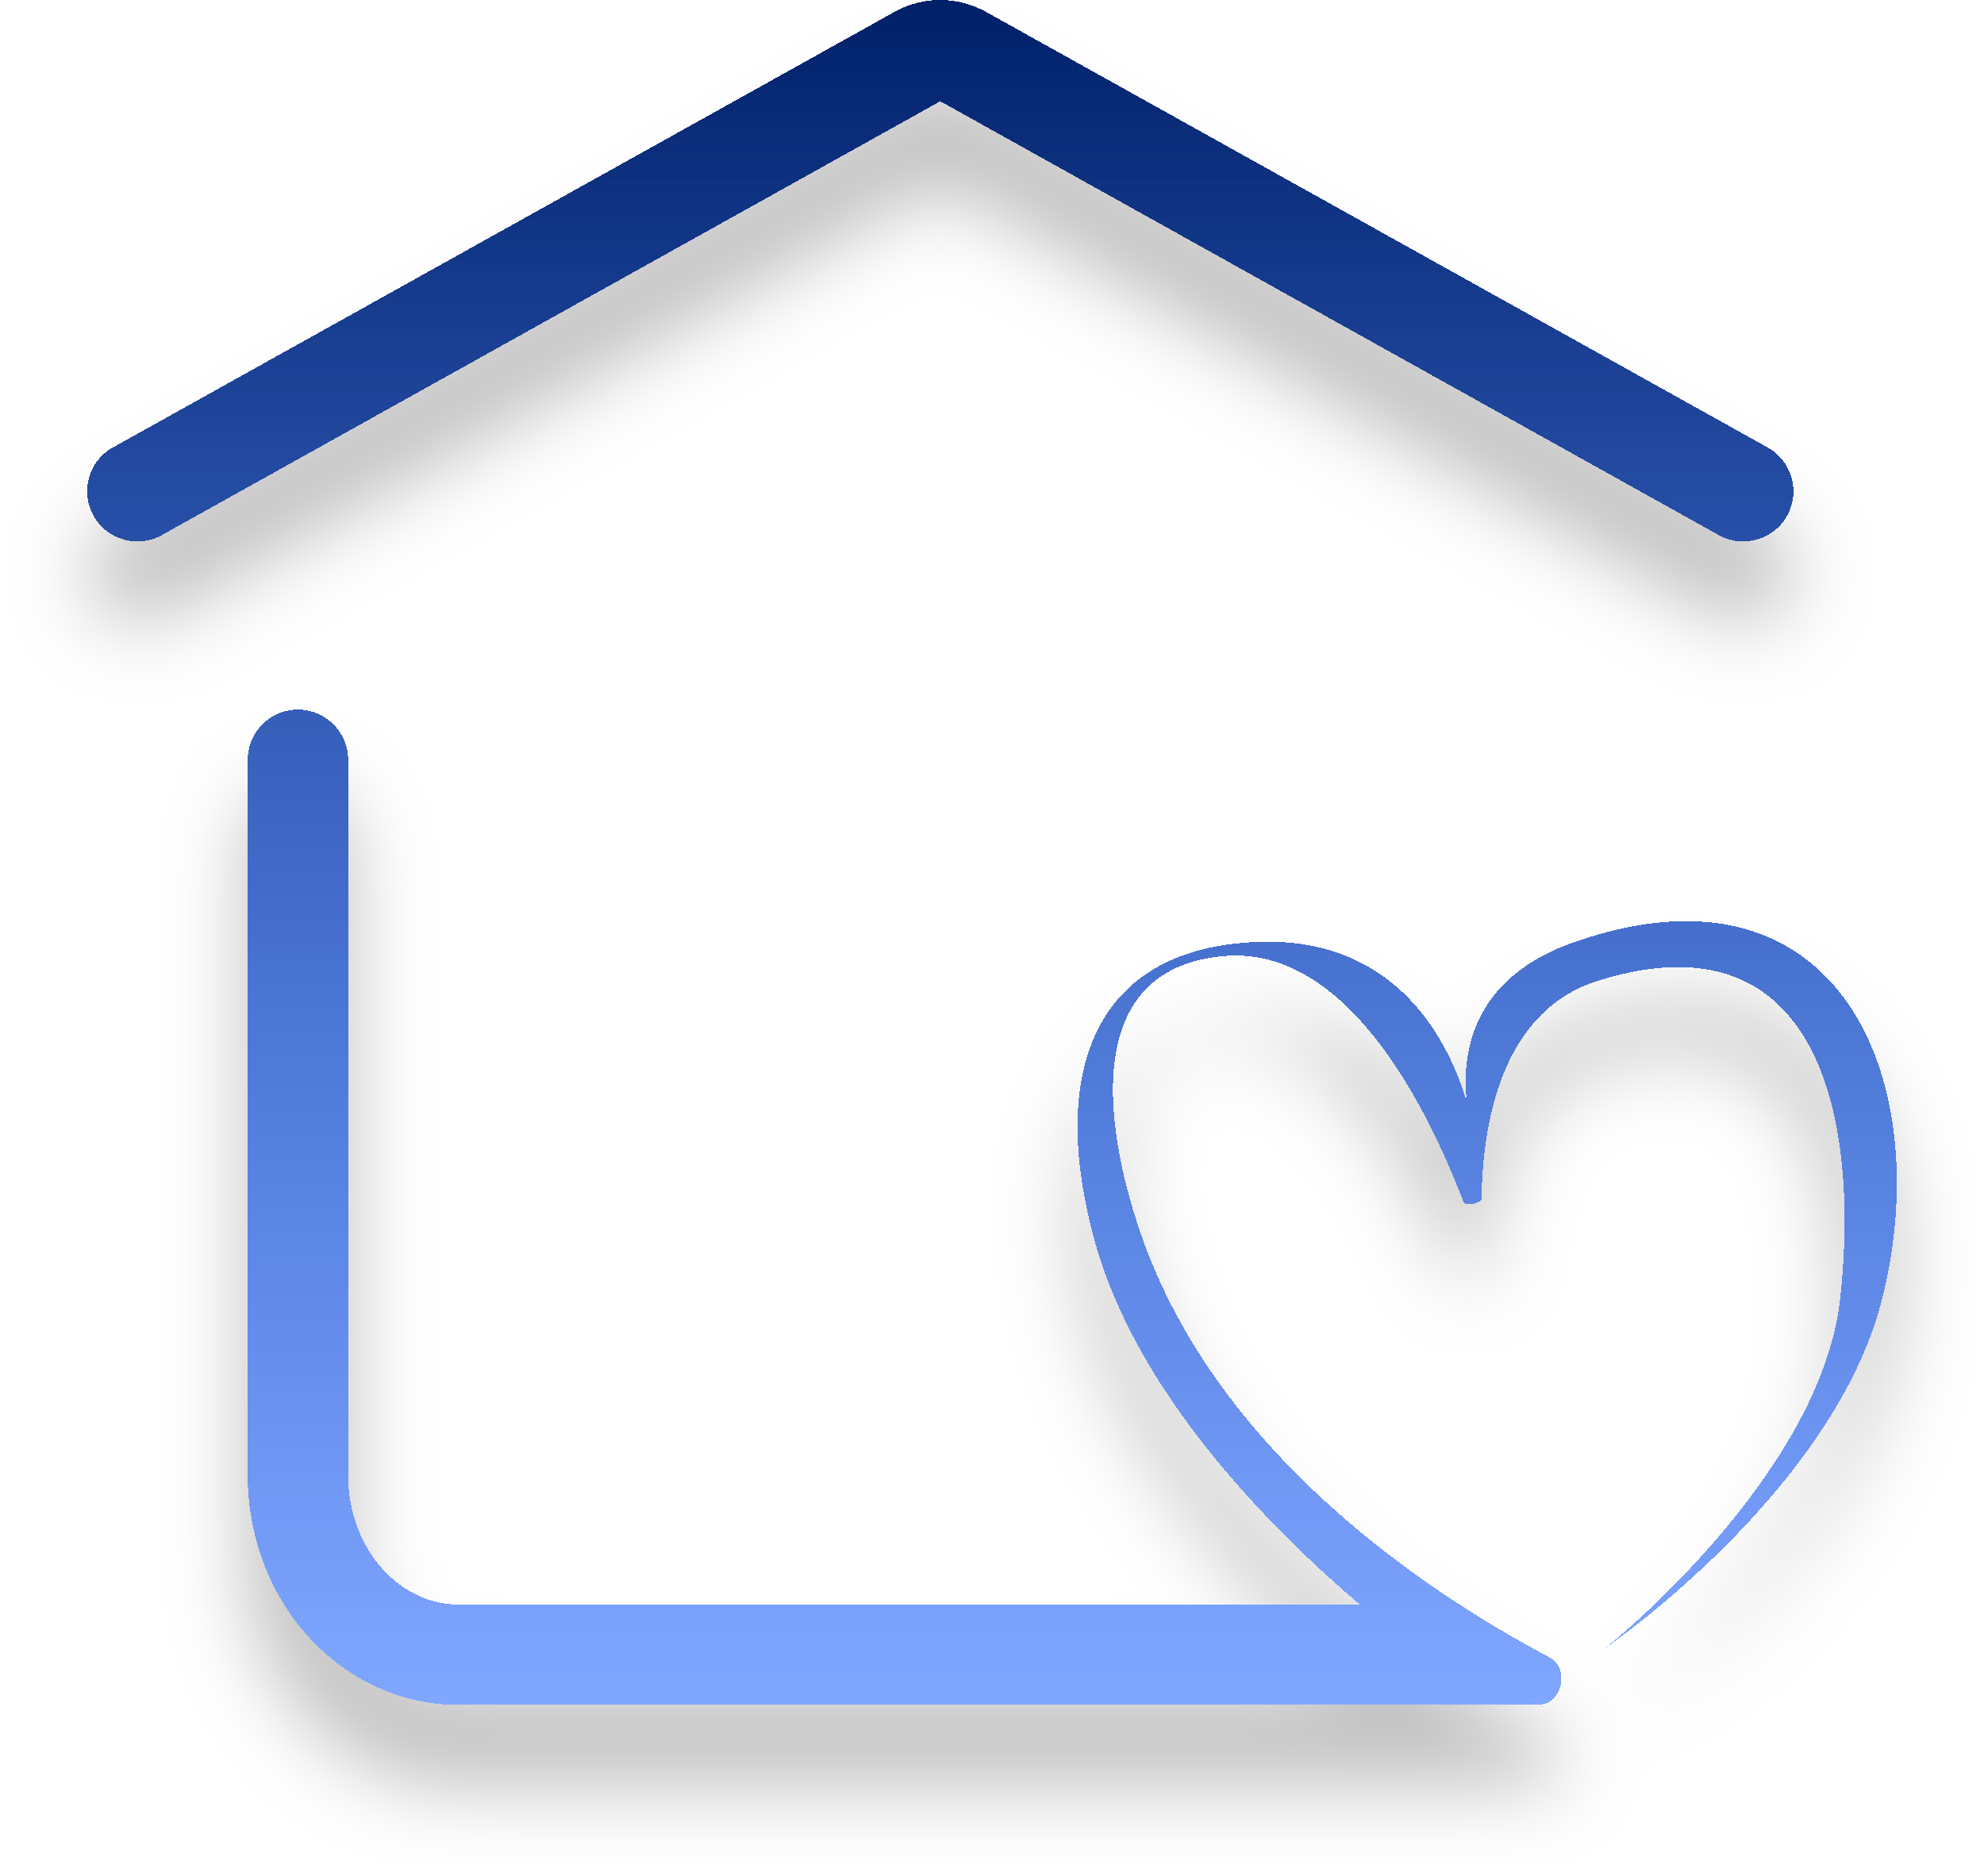
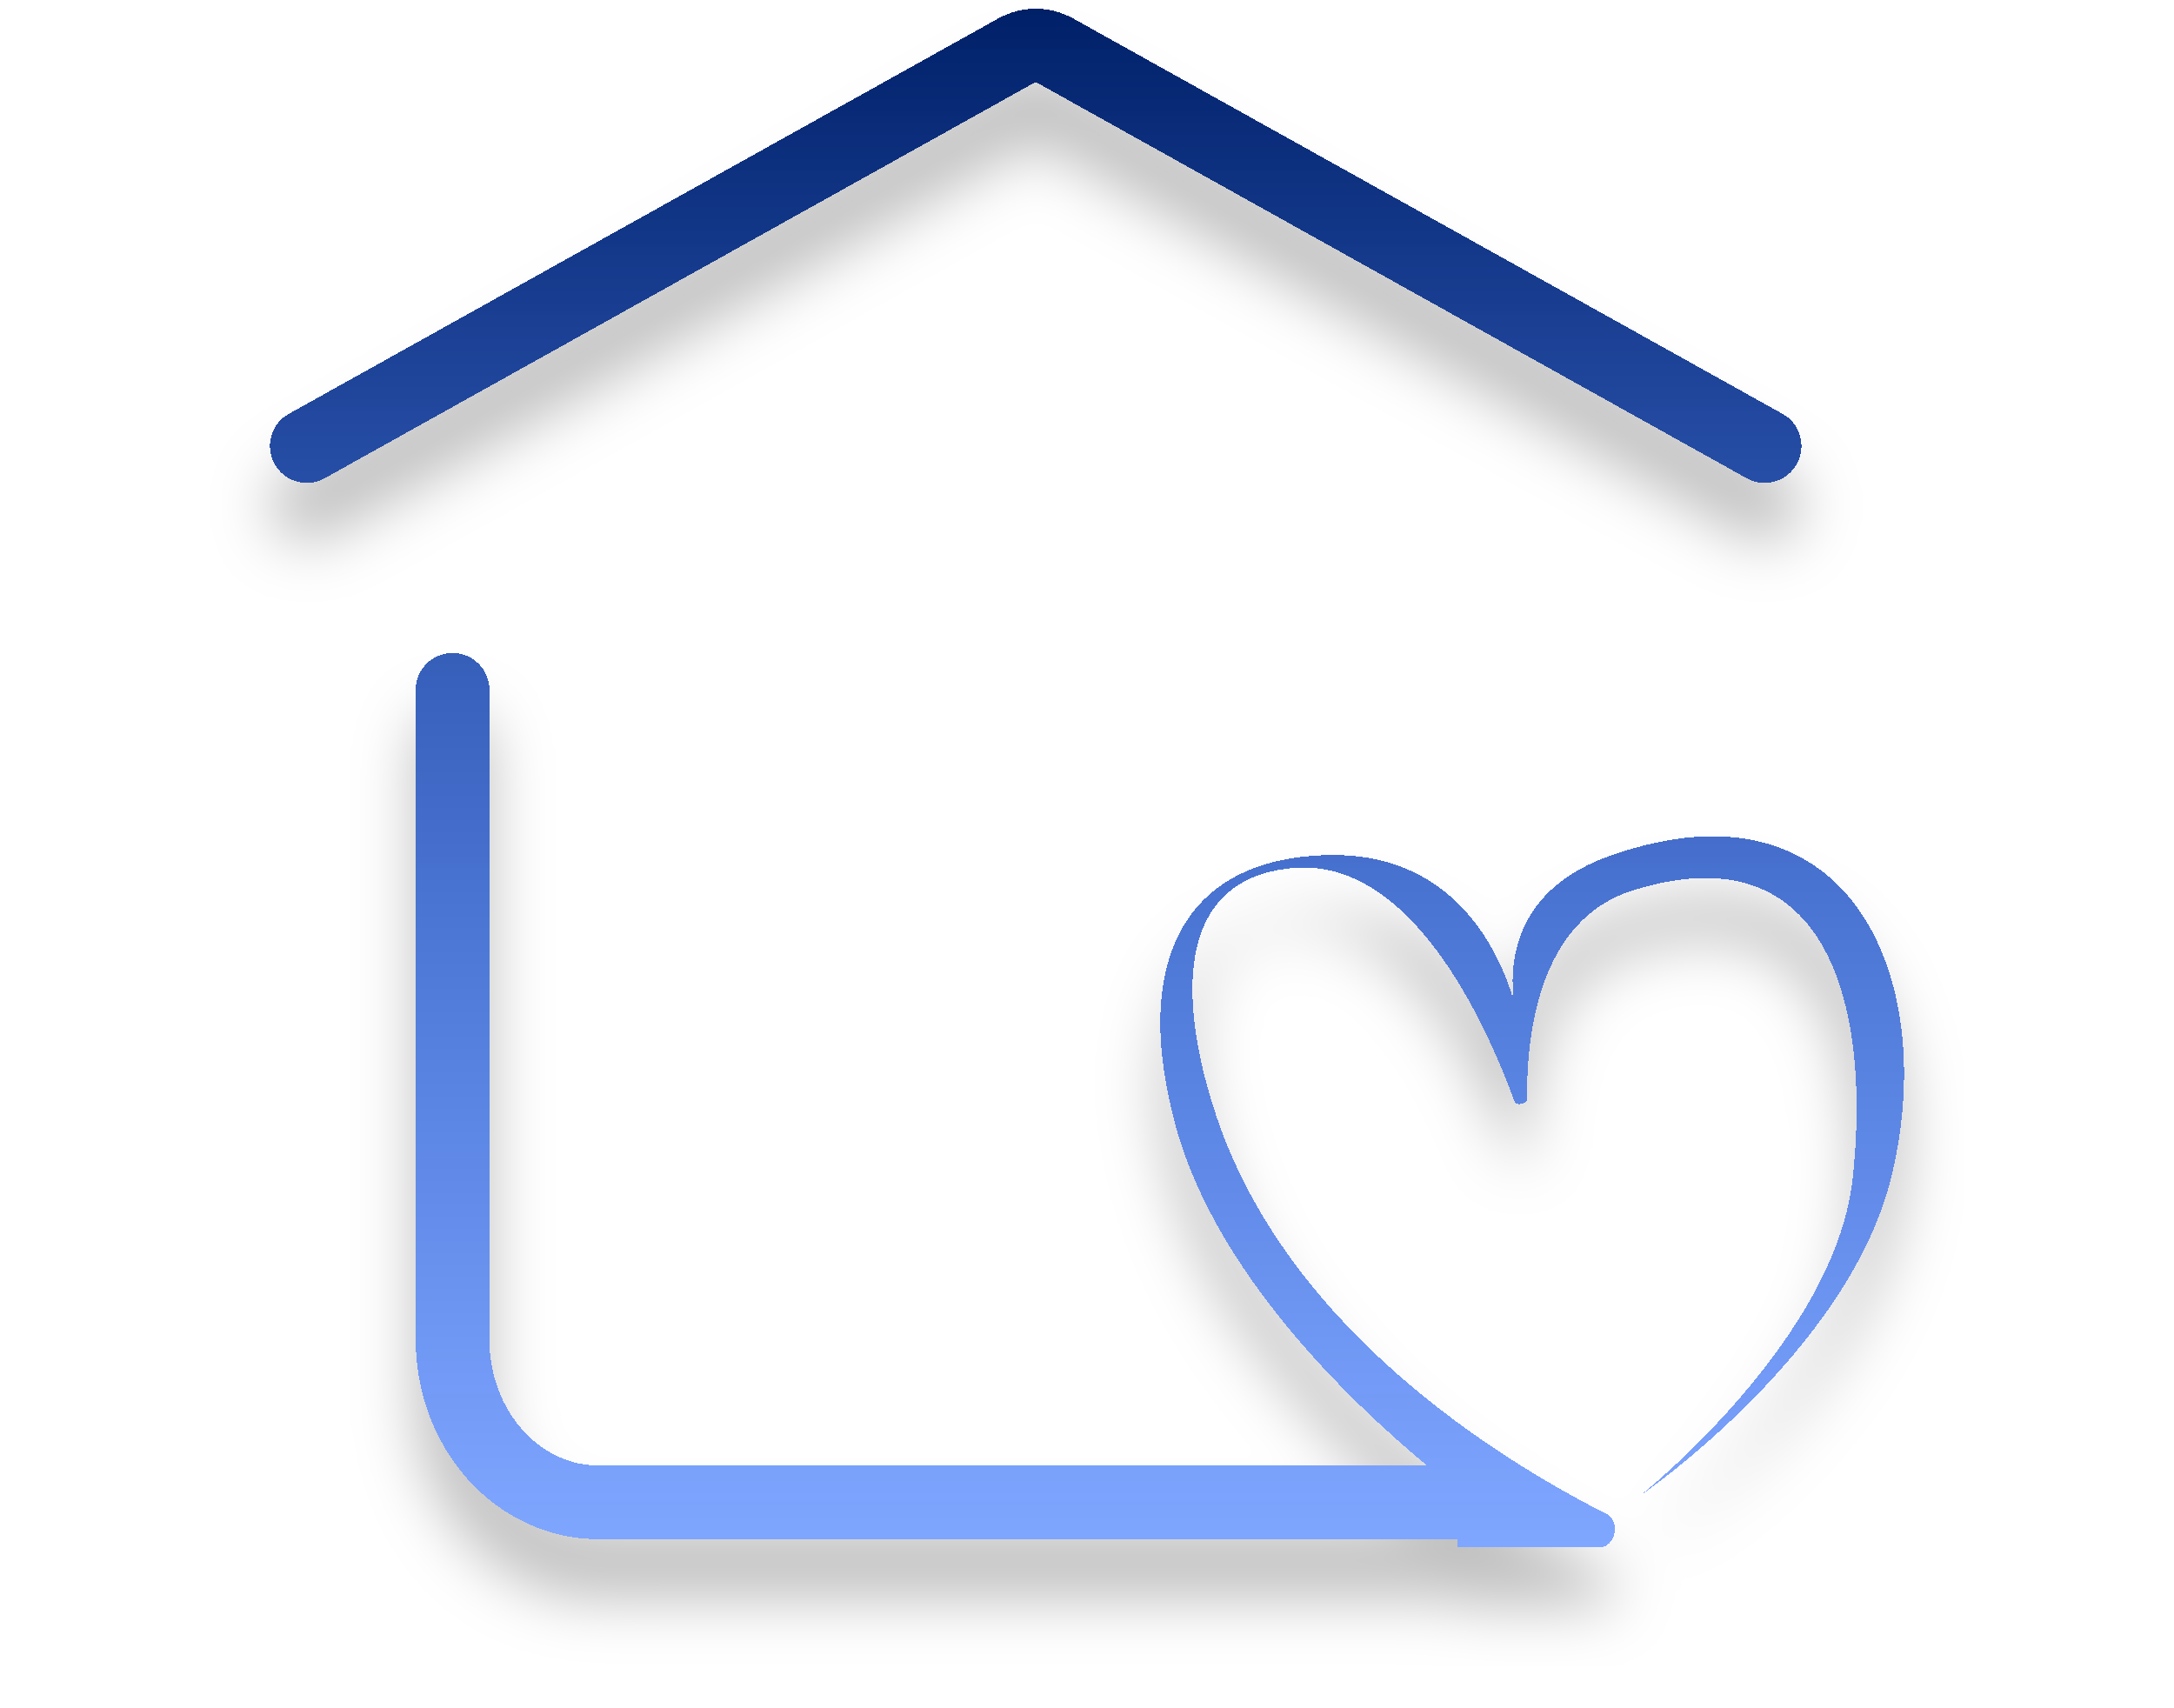
- <svg xmlns="http://www.w3.org/2000/svg" width="128" height="121" viewBox="0 0 128 121" fill="none">
-   <g filter="url(#filter0_d_422_229)">
-     <path fill-rule="evenodd" clip-rule="evenodd" d="M10.437 34.526L60.664 6.533L110.891 34.526C112.453 35.396 114.424 34.836 115.295 33.274C116.165 31.712 115.605 29.74 114.043 28.869L63.628 0.773L63.627 0.772C62.726 0.27 61.71 -0.002 60.664 -0.002C59.617 -0.002 58.602 0.27 57.701 0.772L57.699 0.773L7.285 28.869C5.723 29.74 5.162 31.712 6.033 33.274C6.903 34.836 8.875 35.396 10.437 34.526ZM22.459 49.02C22.459 47.232 21.01 45.782 19.221 45.782C17.433 45.782 15.984 47.232 15.984 49.02V95.213C15.984 99.027 17.34 102.747 19.846 105.54C22.362 108.345 25.855 109.998 29.582 109.998H91.746C91.882 109.998 92.015 109.99 92.147 109.974H99.327C100.77 109.974 101.284 107.629 100.01 106.954C91.997 102.71 78.805 93.919 73.784 80.117C72.507 76.607 68.071 62.664 78.937 61.685C86.905 60.967 92.097 71.467 94.42 77.546C94.536 77.85 95.58 77.647 95.584 77.322C95.654 72.512 96.842 65.223 103.122 63.268C117.374 58.831 119.988 72.181 118.723 83.761C117.46 95.32 103.581 106.32 103.581 106.32C103.581 106.32 118.316 96.251 121.439 83.761C124.933 69.79 118.747 54.825 101.609 60.768C94.781 63.136 94.288 68.202 94.646 71.136C93.558 67.441 90.3 60.472 81.236 60.768C70.641 61.114 67.588 69.085 70.641 80.117C73.365 89.956 81.969 98.617 87.729 103.523H29.582C27.813 103.523 26.036 102.743 24.666 101.216C23.286 99.678 22.459 97.523 22.459 95.213V49.02Z" fill="url(#paint0_linear_422_229)" shape-rendering="crispEdges" />
+ <svg xmlns="http://www.w3.org/2000/svg" width="191" height="150" viewBox="0 0 191 150" fill="none">
+   <g filter="url(#filter0_d_432_282)">
+     <path fill-rule="evenodd" clip-rule="evenodd" d="M90.851 7.281L90.852 7.28C90.915 7.245 90.962 7.238 90.993 7.238C91.024 7.238 91.071 7.245 91.135 7.28L91.135 7.281L153.457 42.014C155.019 42.884 156.991 42.324 157.862 40.762C158.732 39.2 158.171 37.228 156.61 36.357L94.286 1.623L94.284 1.622C93.281 1.065 92.153 0.763 90.993 0.763C89.833 0.763 88.705 1.065 87.703 1.622L87.701 1.623L25.377 36.357C23.815 37.228 23.254 39.2 24.125 40.762C24.995 42.324 26.967 42.884 28.529 42.014L90.851 7.281ZM42.999 60.6C42.999 58.812 41.549 57.362 39.761 57.362C37.973 57.362 36.523 58.812 36.523 60.6V117.705C36.523 122.243 38.138 126.657 41.102 129.961C44.078 133.278 48.193 135.218 52.569 135.218H128.064V135.953H140.482C141.924 135.953 142.42 133.649 141.134 132.997C131.463 128.094 113.745 116.999 107.213 99.043C105.635 94.704 100.15 77.467 113.583 76.257C123.874 75.33 130.42 89.54 133.088 96.839C133.2 97.145 134.165 96.957 134.161 96.631C134.095 90.756 135.248 80.777 143.481 78.214C161.099 72.729 164.331 89.232 162.767 103.548C161.206 117.838 144.049 131.436 144.049 131.436C144.049 131.436 162.264 118.988 166.125 103.548C170.444 86.276 162.797 67.777 141.611 75.123C133.17 78.05 132.56 84.314 133.003 87.941C131.658 83.373 127.63 74.757 116.425 75.123C103.328 75.551 99.553 85.405 103.328 99.043C106.84 111.735 118.27 122.842 125.361 128.743H52.569C50.151 128.743 47.751 127.676 45.922 125.637C44.083 123.587 42.999 120.739 42.999 117.705V60.6Z" fill="url(#paint0_linear_432_282)" shape-rendering="crispEdges" />
  </g>
  <defs>
-     <filter id="filter0_d_422_229" x="0.442" y="-0.002" width="127.115" height="120.361" filterUnits="userSpaceOnUse" color-interpolation-filters="sRGB">
+     <filter id="filter0_d_432_282" x="18.535" y="0.763" width="153.931" height="145.55" filterUnits="userSpaceOnUse" color-interpolation-filters="sRGB">
      <feFlood flood-opacity="0" result="BackgroundImageFix" />
      <feColorMatrix in="SourceAlpha" type="matrix" values="0 0 0 0 0 0 0 0 0 0 0 0 0 0 0 0 0 0 127 0" result="hardAlpha" />
      <feOffset dy="5.18" />
      <feGaussianBlur stdDeviation="2.59" />
      <feComposite in2="hardAlpha" operator="out" />
      <feColorMatrix type="matrix" values="0 0 0 0 0 0 0 0 0 0 0 0 0 0 0 0 0 0 0.25 0" />
-       <feBlend mode="normal" in2="BackgroundImageFix" result="effect1_dropShadow_422_229" />
-       <feBlend mode="normal" in="SourceGraphic" in2="effect1_dropShadow_422_229" result="shape" />
+       <feBlend mode="normal" in2="BackgroundImageFix" result="effect1_dropShadow_432_282" />
+       <feBlend mode="normal" in="SourceGraphic" in2="effect1_dropShadow_432_282" result="shape" />
    </filter>
-     <linearGradient id="paint0_linear_422_229" x1="64" y1="-0.002" x2="64" y2="109.998" gradientUnits="userSpaceOnUse">
+     <linearGradient id="paint0_linear_432_282" x1="95.5" y1="0.763" x2="95.5" y2="135.953" gradientUnits="userSpaceOnUse">
      <stop stop-color="#002068" />
      <stop offset="1" stop-color="#004EFF" stop-opacity="0.498" />
      <stop offset="1" stop-color="#5186FF" stop-opacity="0.34" />
    </linearGradient>
  </defs>
</svg>
